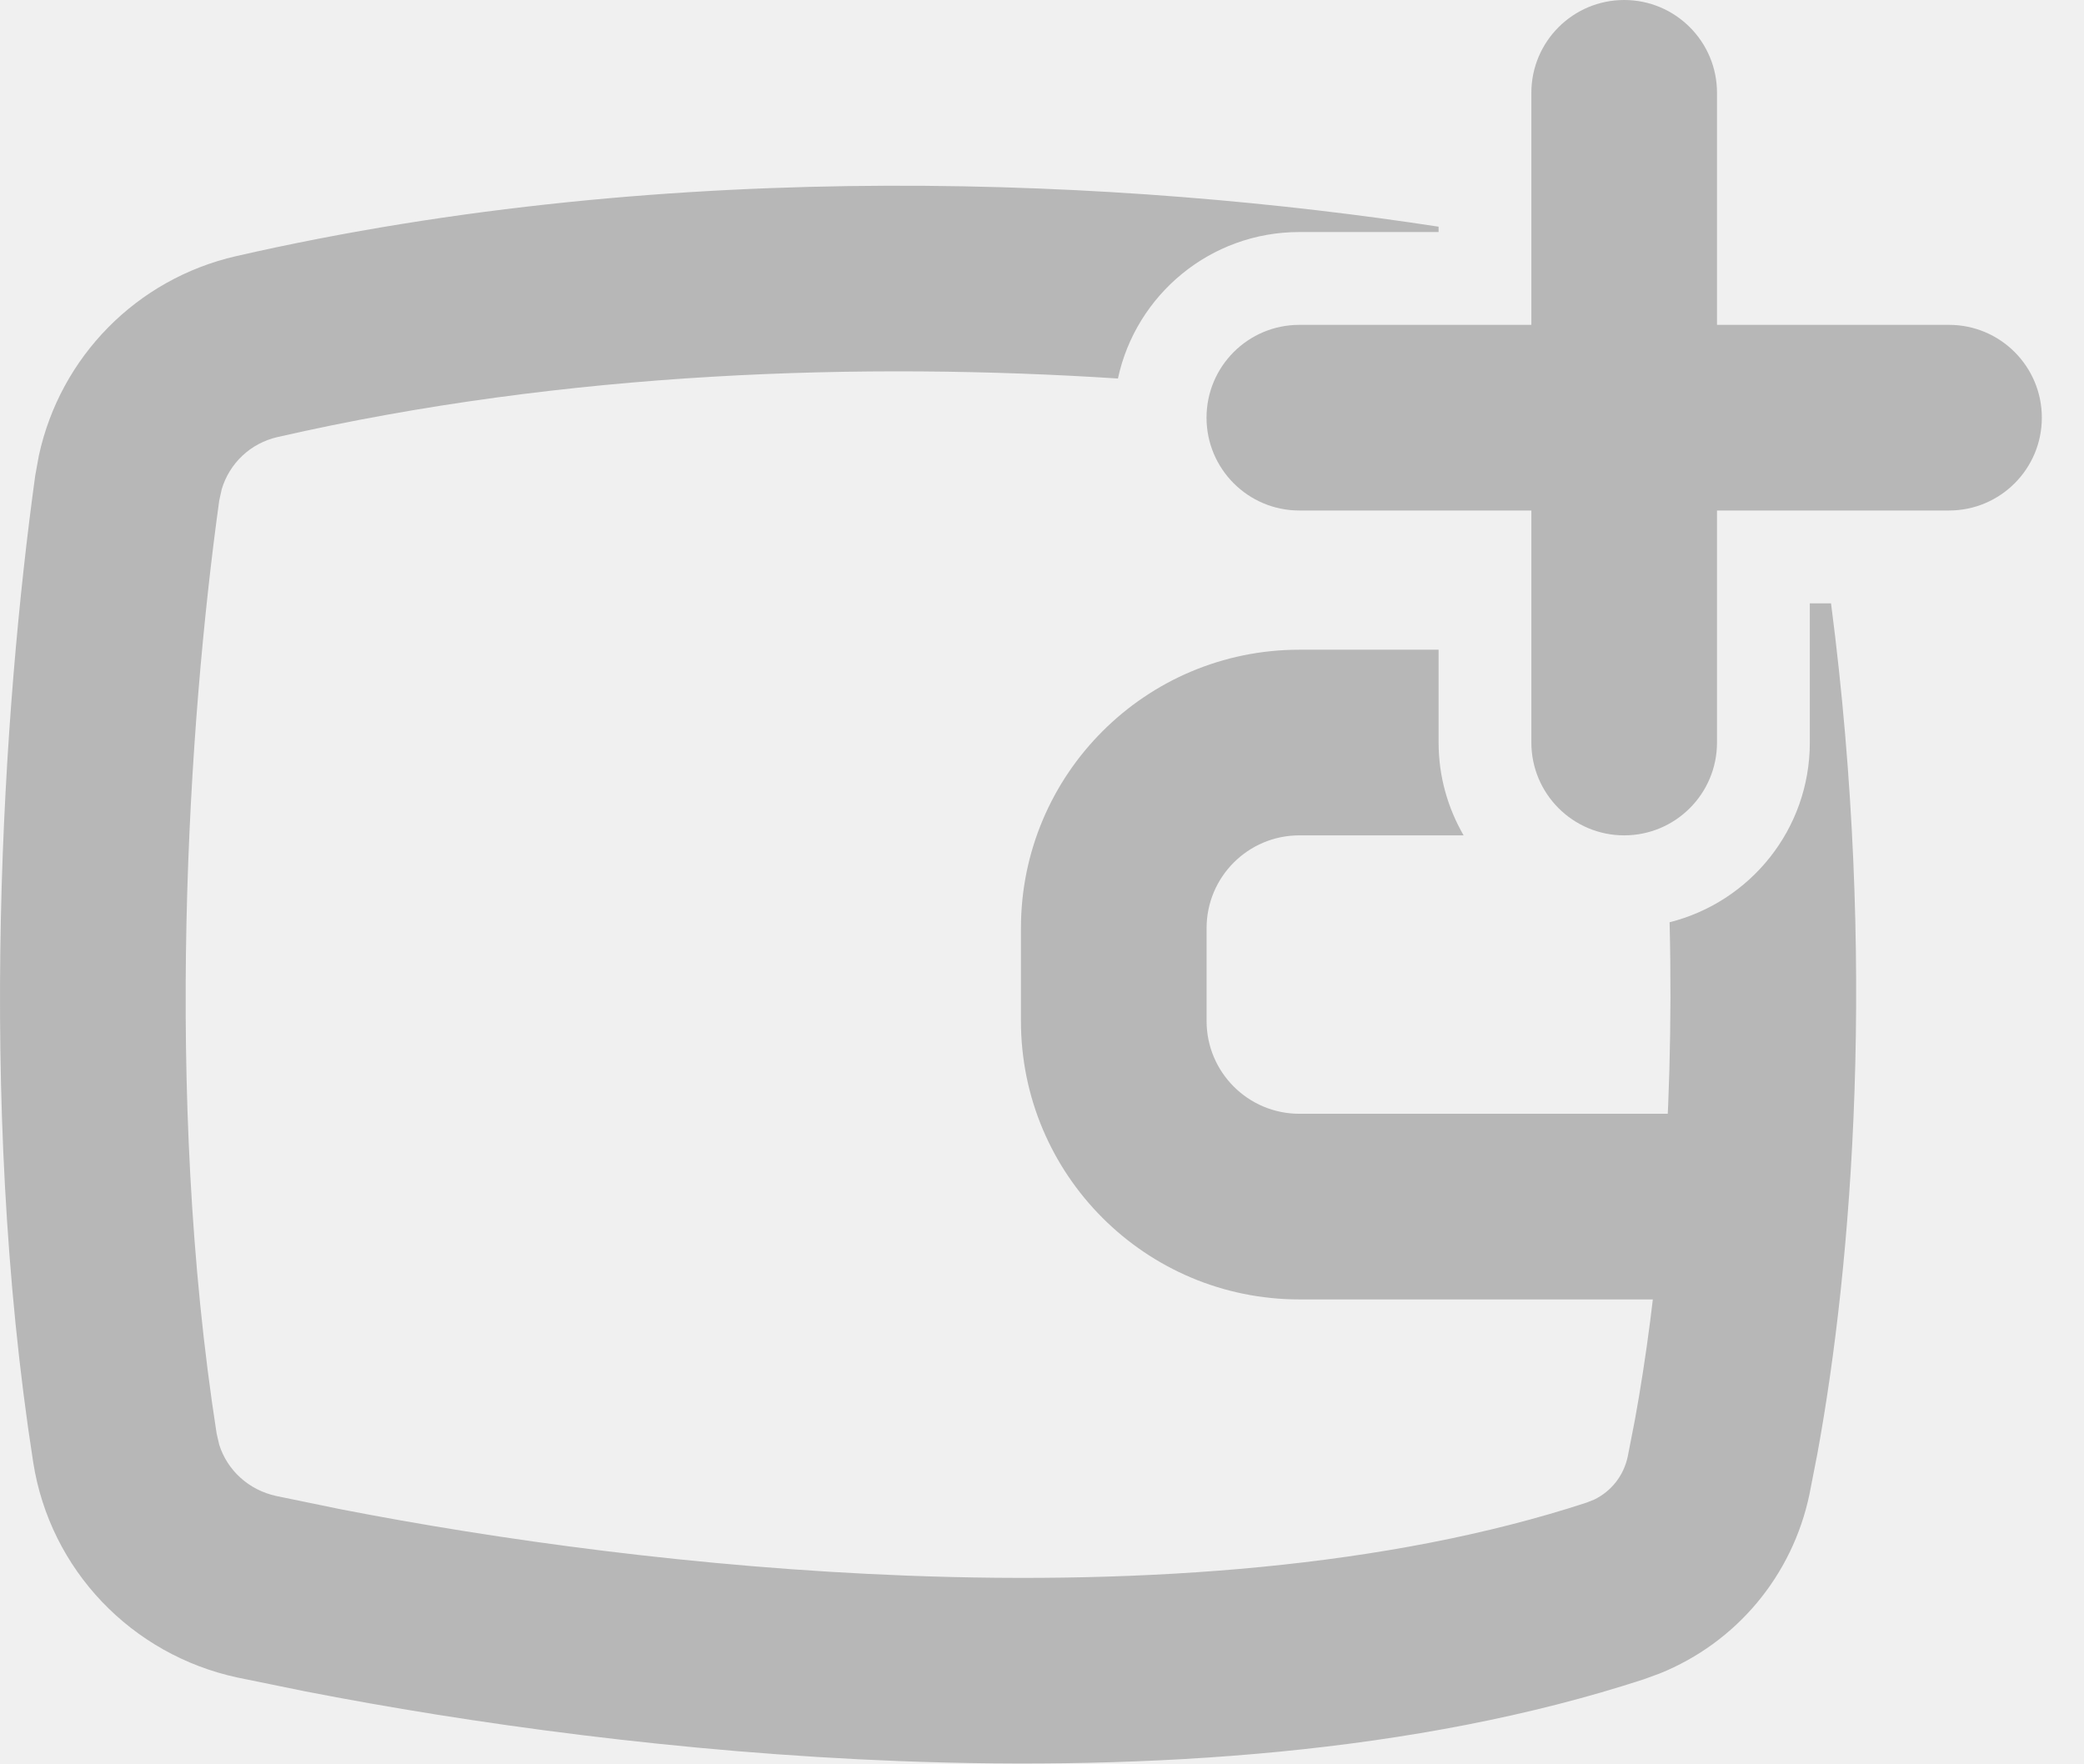
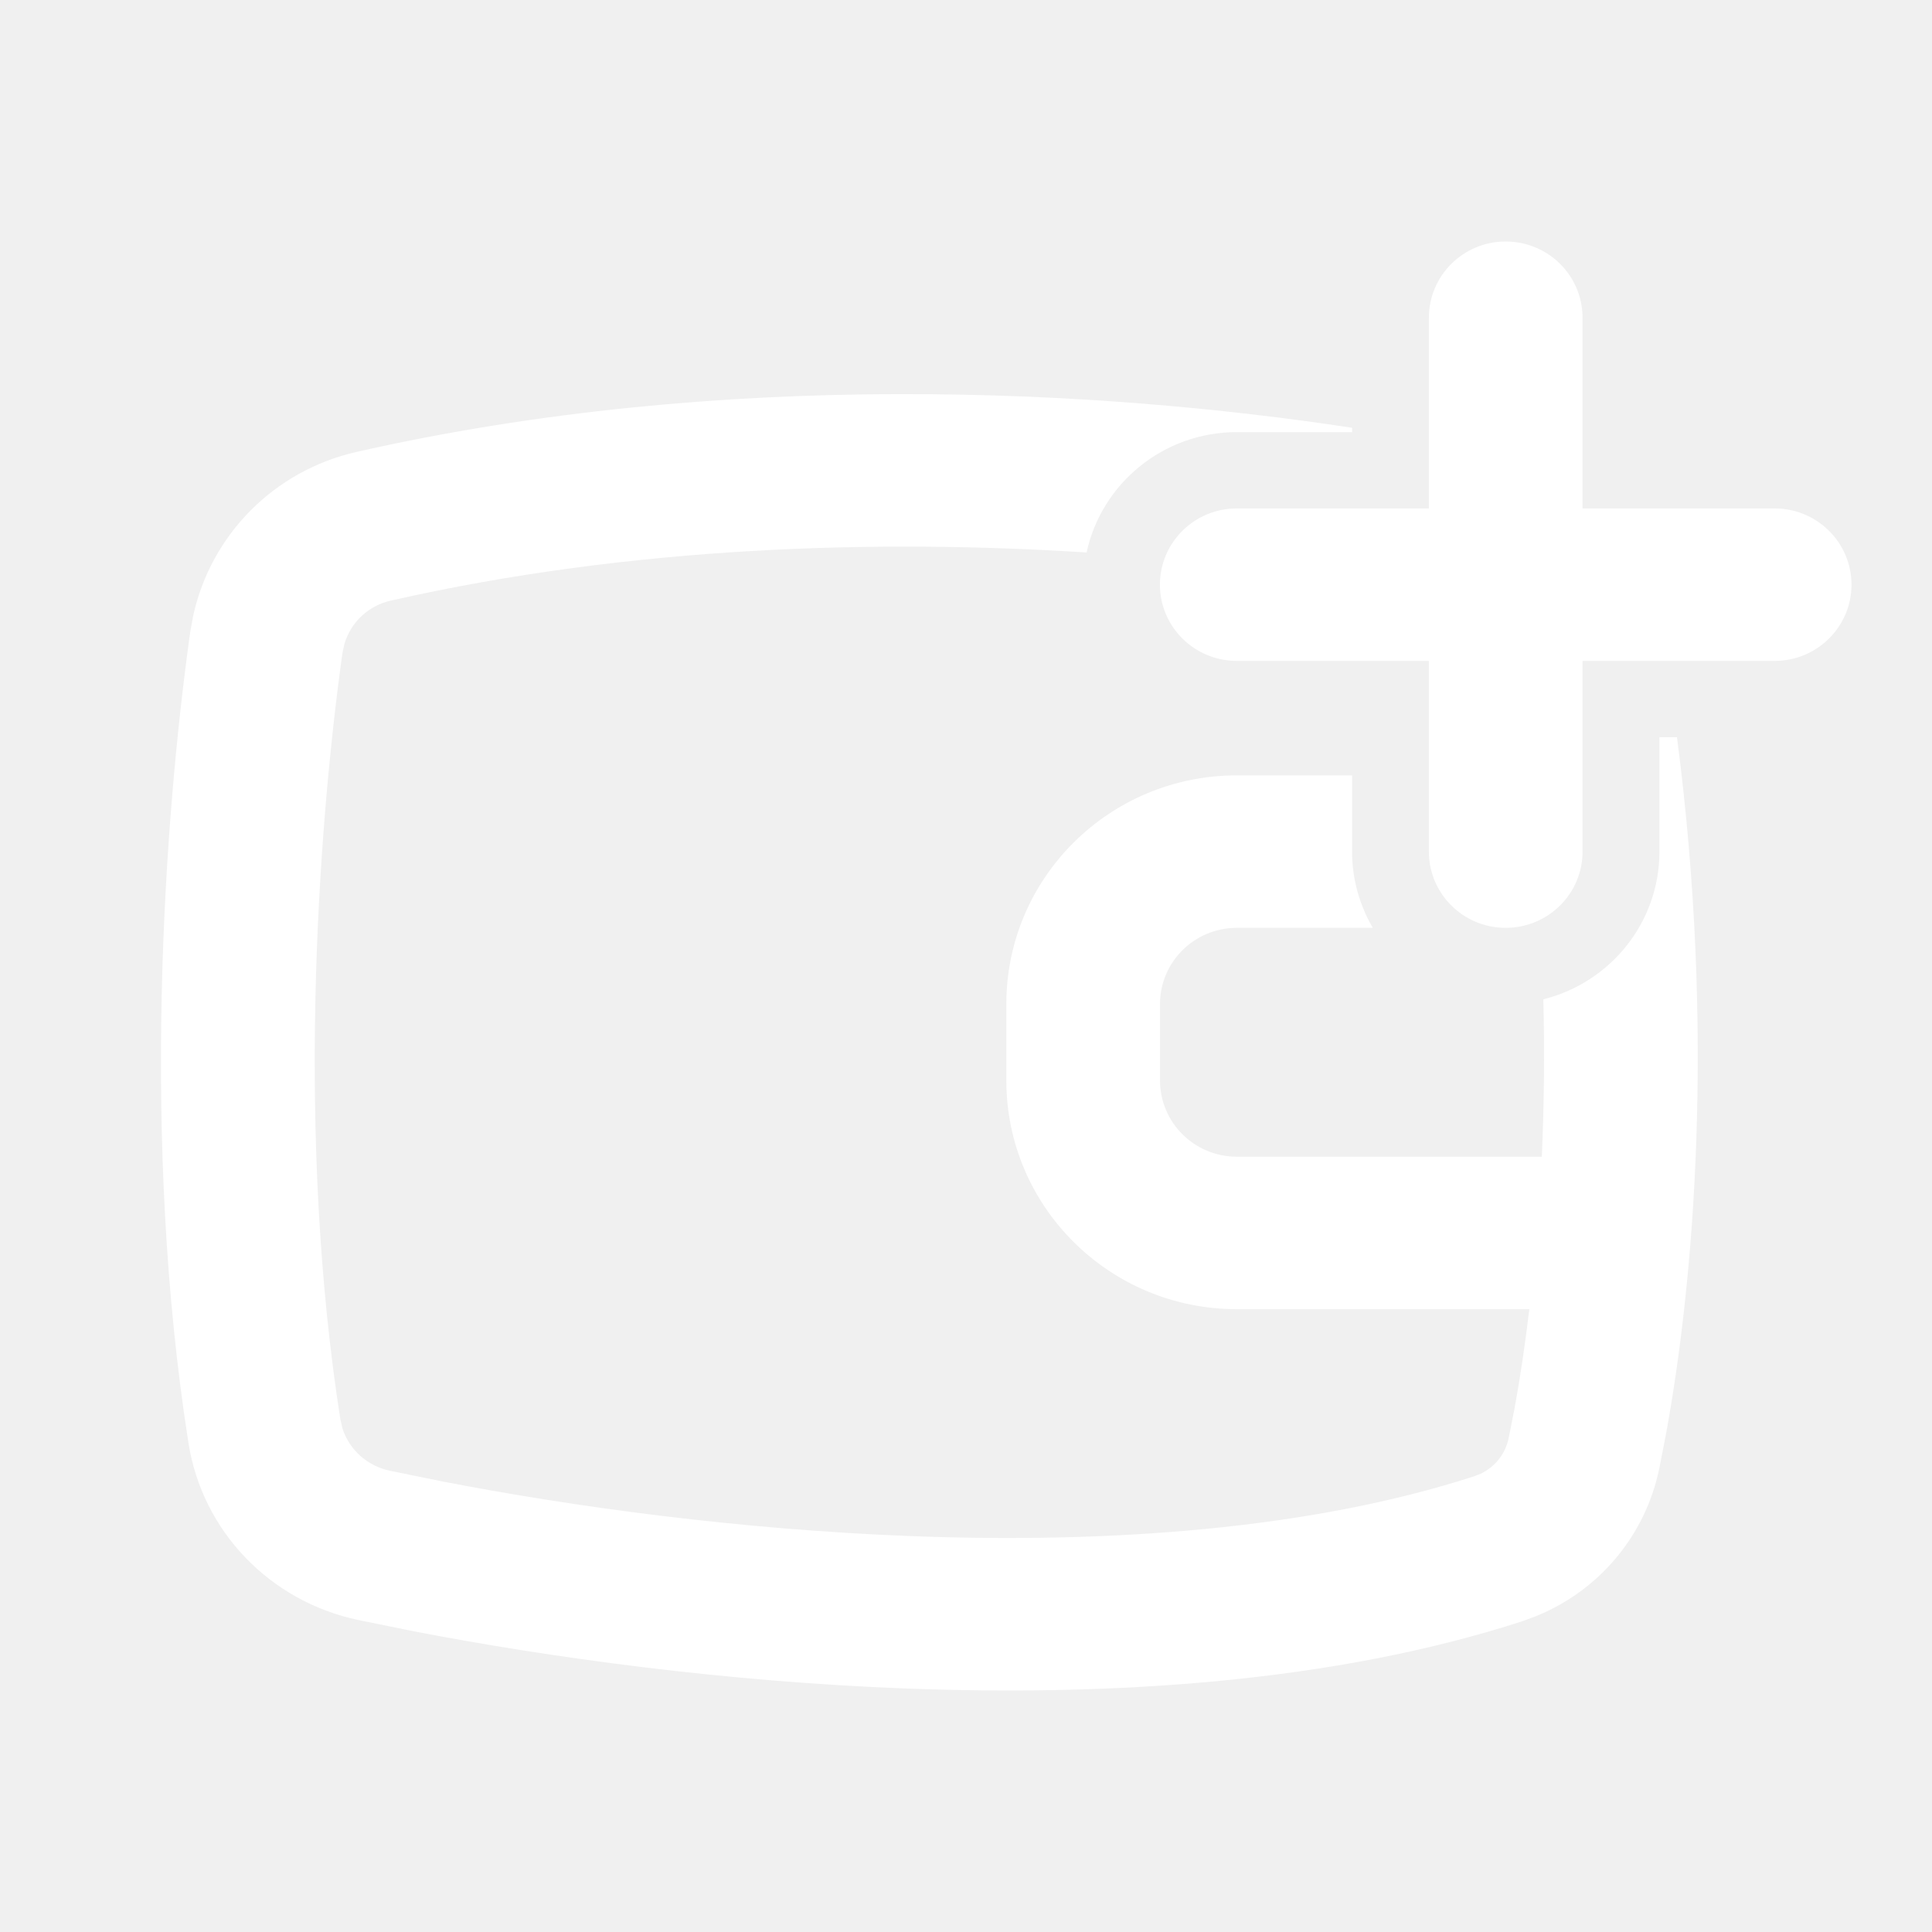
- <svg xmlns="http://www.w3.org/2000/svg" width="39" height="33" viewBox="0 0 39 33" fill="none">
-   <path d="M4.419 4.793C12.687 2.904 21.127 3.353 26.922 4.242V4.342H24.316C22.649 4.342 21.257 5.517 20.921 7.083C16.193 6.777 10.631 6.936 5.192 8.179C4.687 8.295 4.294 8.669 4.149 9.156L4.102 9.371C3.528 13.515 3.059 20.447 4.054 26.825L4.103 27.037C4.255 27.514 4.654 27.883 5.172 27.995L6.378 28.243C9.314 28.814 13.063 29.335 16.959 29.484C21.431 29.656 25.977 29.333 29.686 28.12L29.831 28.063C30.153 27.908 30.386 27.615 30.462 27.254L30.596 26.567C31.002 24.347 31.34 21.111 31.245 17.258C32.752 16.879 33.869 15.52 33.869 13.895V11.29H34.266C35.13 17.948 34.659 23.665 34.01 27.205L33.862 27.963C33.544 29.486 32.493 30.739 31.059 31.316L30.767 31.423C26.503 32.817 21.492 33.134 16.826 32.955C12.725 32.797 8.796 32.251 5.71 31.65L4.441 31.391C2.465 30.965 0.936 29.38 0.621 27.361C-0.445 20.524 0.061 13.223 0.66 8.895L0.728 8.522C1.129 6.679 2.555 5.22 4.419 4.793Z" fill="#B7B7B7" />
-   <path d="M28.658 13.895V9.553H24.316C23.357 9.553 22.579 8.775 22.579 7.816C22.579 6.857 23.357 6.079 24.316 6.079H28.658V1.737C28.658 0.778 29.436 0 30.395 0C31.354 0 32.132 0.778 32.132 1.737V6.079H36.474C37.433 6.079 38.211 6.857 38.211 7.816C38.211 8.775 37.433 9.553 36.474 9.553H32.132V13.895C32.132 14.854 31.354 15.632 30.395 15.632C29.436 15.632 28.658 14.854 28.658 13.895Z" fill="#B7B7B7" />
-   <path d="M26.922 13.895C26.922 14.528 27.094 15.12 27.39 15.632H24.317C23.358 15.632 22.58 16.409 22.58 17.369V19.105C22.58 20.065 23.358 20.842 24.317 20.842H31.699V24.316H24.317C21.439 24.316 19.106 21.983 19.106 19.105V17.369C19.106 14.491 21.439 12.158 24.317 12.158H26.922V13.895Z" fill="#B7B7B7" />
+ <svg xmlns="http://www.w3.org/2000/svg" width="24" height="24" viewBox="0 0 24 24" fill="none">
+   <path d="M4.429 5.614C8.973 4.584 13.611 4.829 16.796 5.314V5.368H15.364C14.448 5.368 13.683 6.009 13.498 6.863C10.9 6.697 7.843 6.783 4.854 7.461C4.576 7.524 4.36 7.729 4.28 7.994L4.254 8.111C3.939 10.372 3.682 14.152 4.228 17.631L4.255 17.747C4.339 18.007 4.558 18.209 4.842 18.27L5.505 18.405C7.119 18.717 9.18 19.001 11.32 19.082C13.778 19.176 16.277 18.999 18.315 18.338L18.394 18.307C18.571 18.222 18.7 18.062 18.741 17.866L18.815 17.491C18.882 17.13 18.943 16.718 18.998 16.263H15.364C13.783 16.263 12.501 14.991 12.501 13.421V12.473C12.501 10.904 13.783 9.632 15.364 9.632H16.796V10.579C16.796 10.924 16.891 11.247 17.053 11.526H15.364C14.837 11.526 14.41 11.95 14.41 12.473V13.421C14.41 13.944 14.837 14.369 15.364 14.369H19.153C19.18 13.758 19.189 13.104 19.172 12.414C20 12.207 20.614 11.465 20.614 10.579V9.158H20.832C21.306 12.79 21.048 15.908 20.691 17.839L20.61 18.252C20.435 19.083 19.857 19.767 19.069 20.081L18.909 20.14C16.565 20.9 13.812 21.073 11.247 20.975C8.994 20.889 6.834 20.591 5.138 20.264L4.441 20.122C3.355 19.89 2.514 19.025 2.341 17.924C1.755 14.195 2.033 10.212 2.363 7.851L2.4 7.648C2.621 6.643 3.404 5.847 4.429 5.614ZM18.704 3C19.232 3 19.659 3.424 19.659 3.948V6.316H22.045C22.572 6.316 23 6.74 23 7.263C23 7.786 22.572 8.21 22.045 8.21H19.659V10.579C19.659 11.102 19.232 11.526 18.704 11.526C18.177 11.526 17.75 11.102 17.75 10.579V8.21H15.364C14.837 8.21 14.409 7.786 14.409 7.263C14.409 6.74 14.837 6.316 15.364 6.316H17.75V3.948C17.75 3.424 18.177 3 18.704 3Z" fill="white" />
</svg>
